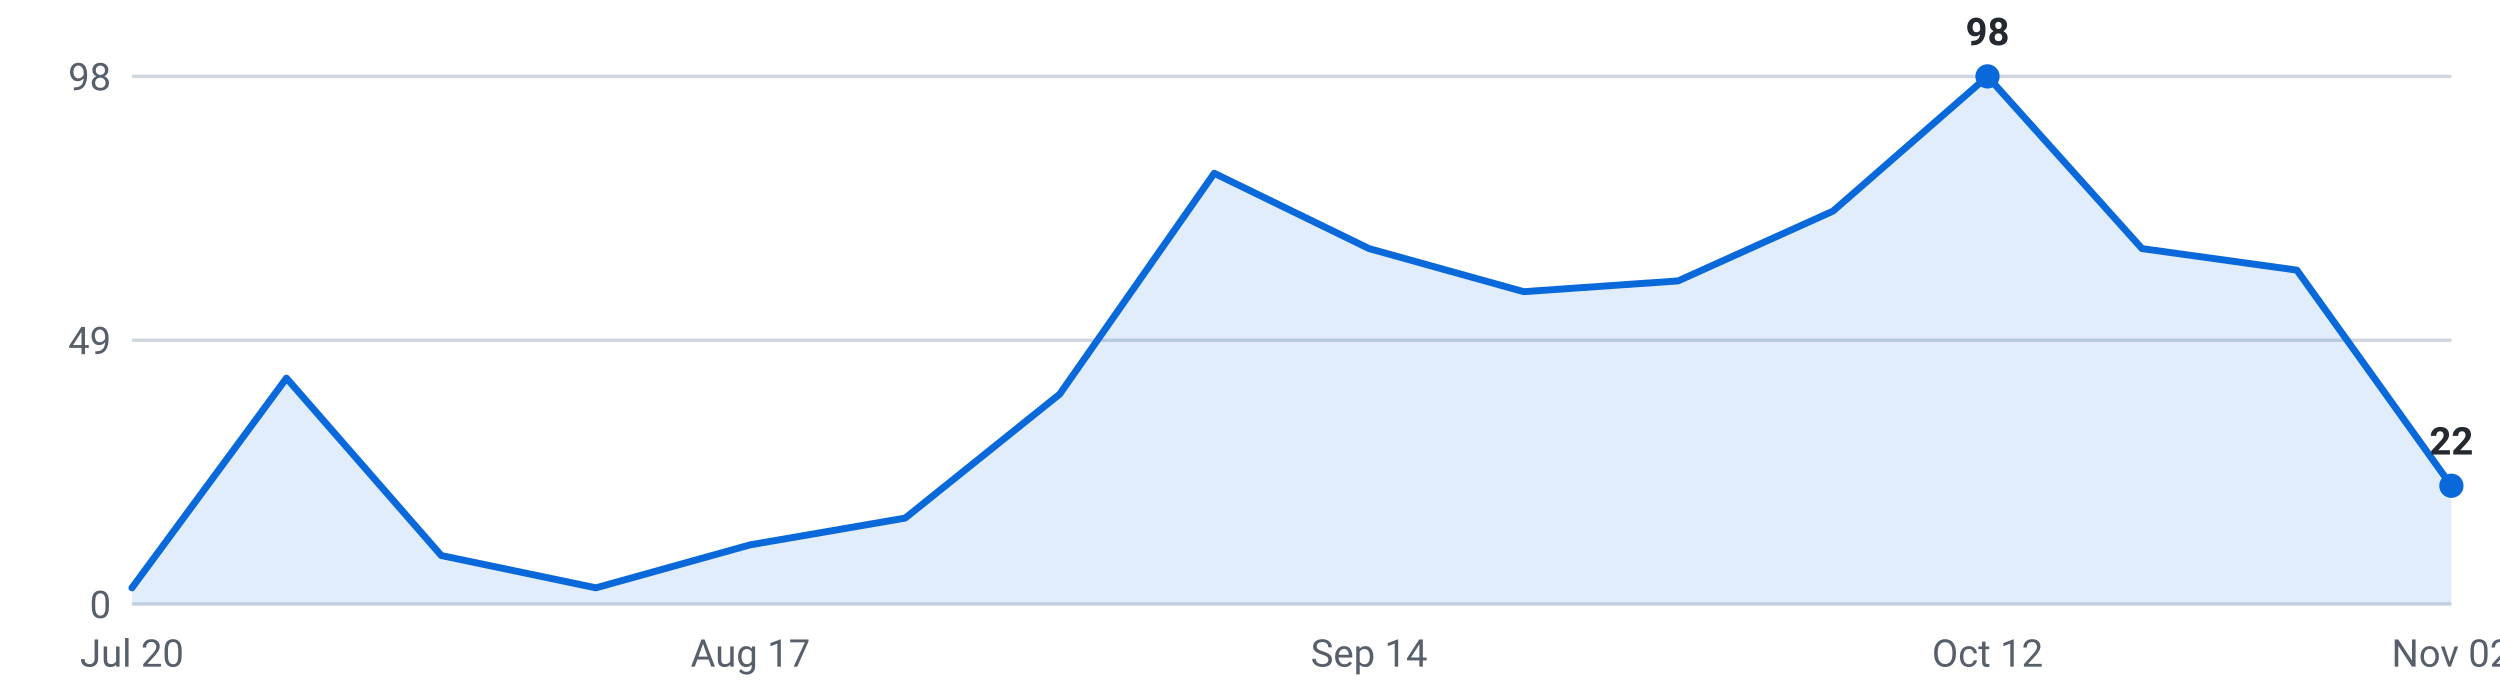
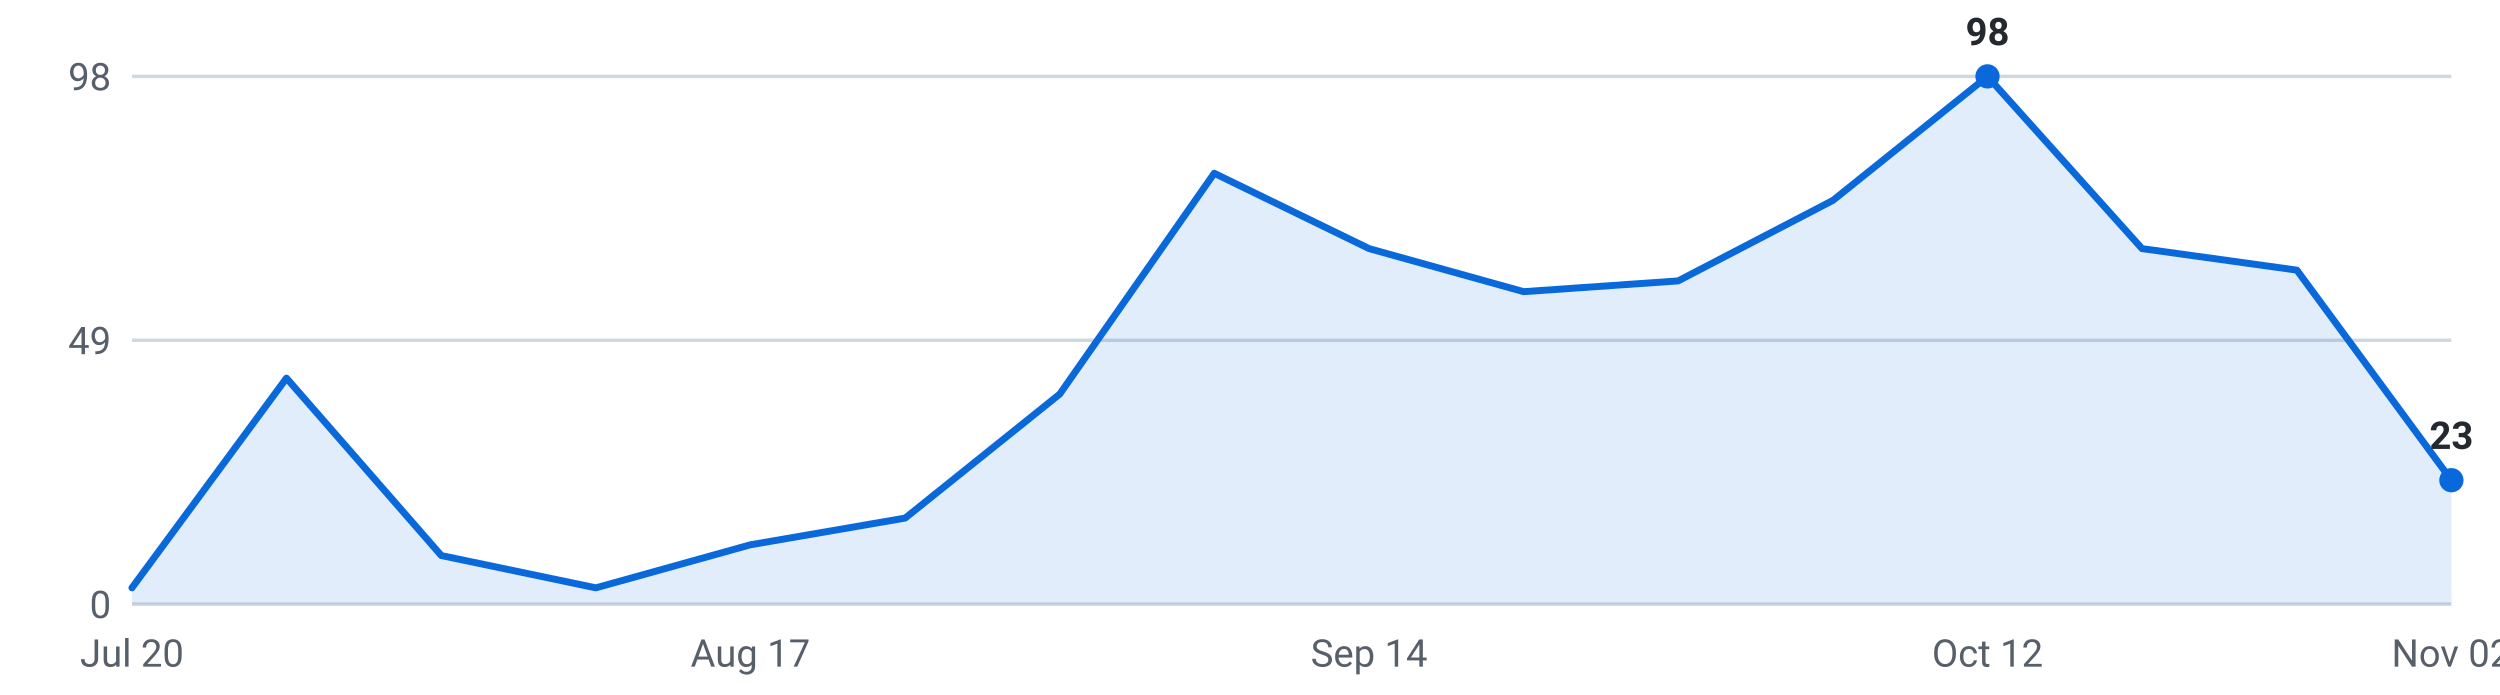
<svg xmlns="http://www.w3.org/2000/svg" viewBox="0 0 720 200" width="720" height="200" role="img" aria-label="Internships posted per week, last 16 weeks">
  <g font-family="-apple-system,Segoe UI,Roboto,sans-serif" font-size="11">
    <line x1="38" y1="174.0" x2="706" y2="174.0" stroke="#d0d7de" stroke-width="1" />
    <text x="32" y="178.0" text-anchor="end" fill="#57606a">0</text>
    <line x1="38" y1="98.0" x2="706" y2="98.0" stroke="#d0d7de" stroke-width="1" />
    <text x="32" y="102.0" text-anchor="end" fill="#57606a">49</text>
    <line x1="38" y1="22.0" x2="706" y2="22.0" stroke="#d0d7de" stroke-width="1" />
    <text x="32" y="26.0" text-anchor="end" fill="#57606a">98</text>
-     <path d="M38.0,174 L38.0,169.3 L82.5,108.9 L127.1,160.0 L171.6,169.3 L216.1,156.9 L260.7,149.2 L305.2,113.5 L349.7,49.9 L394.3,71.6 L438.8,84.0 L483.3,80.9 L527.9,60.8 L572.4,22.0 L616.9,71.6 L661.5,77.8 L706.0,139.9 L706.0,174 Z" fill="#0969da" fill-opacity="0.12" />
-     <polyline points="38.0,169.3 82.5,108.9 127.1,160.0 171.6,169.3 216.1,156.9 260.7,149.2 305.2,113.5 349.7,49.9 394.3,71.6 438.8,84.0 483.3,80.9 527.9,60.8 572.4,22.0 616.9,71.6 661.5,77.8 706.0,139.9" fill="none" stroke="#0969da" stroke-width="2" stroke-linejoin="round" stroke-linecap="round" />
+     <path d="M38.0,174 L38.0,169.3 L82.5,108.9 L127.1,160.0 L171.6,169.3 L216.1,156.9 L260.7,149.2 L305.2,113.5 L349.7,49.9 L394.3,71.6 L438.8,84.0 L483.3,80.9 L527.9,57.7 L572.4,22.0 L616.9,71.6 L661.5,77.8 L706.0,138.3 L706.0,174 Z" fill="#0969da" fill-opacity="0.12" />
+     <polyline points="38.0,169.3 82.5,108.9 127.1,160.0 171.6,169.3 216.1,156.9 260.7,149.2 305.2,113.5 349.7,49.9 394.3,71.6 438.8,84.0 483.3,80.9 527.9,57.7 572.4,22.0 616.9,71.6 661.5,77.8 706.0,138.3" fill="none" stroke="#0969da" stroke-width="2" stroke-linejoin="round" stroke-linecap="round" />
    <circle cx="572.4" cy="22.0" r="3.5" fill="#0969da" />
    <text x="572.4" y="13.0" text-anchor="middle" fill="#24292f" font-weight="600">98</text>
-     <circle cx="706.0" cy="139.9" r="3.5" fill="#0969da" />
-     <text x="706.0" y="130.9" text-anchor="middle" fill="#24292f" font-weight="600">22</text>
+     <circle cx="706.0" cy="138.3" r="3.5" fill="#0969da" />
+     <text x="706.0" y="129.3" text-anchor="middle" fill="#24292f" font-weight="600">23</text>
    <text x="38.0" y="192" text-anchor="middle" fill="#57606a">Jul 20</text>
    <text x="216.1" y="192" text-anchor="middle" fill="#57606a">Aug 17</text>
    <text x="394.3" y="192" text-anchor="middle" fill="#57606a">Sep 14</text>
    <text x="572.4" y="192" text-anchor="middle" fill="#57606a">Oct 12</text>
    <text x="706.0" y="192" text-anchor="middle" fill="#57606a">Nov 02</text>
  </g>
</svg>
